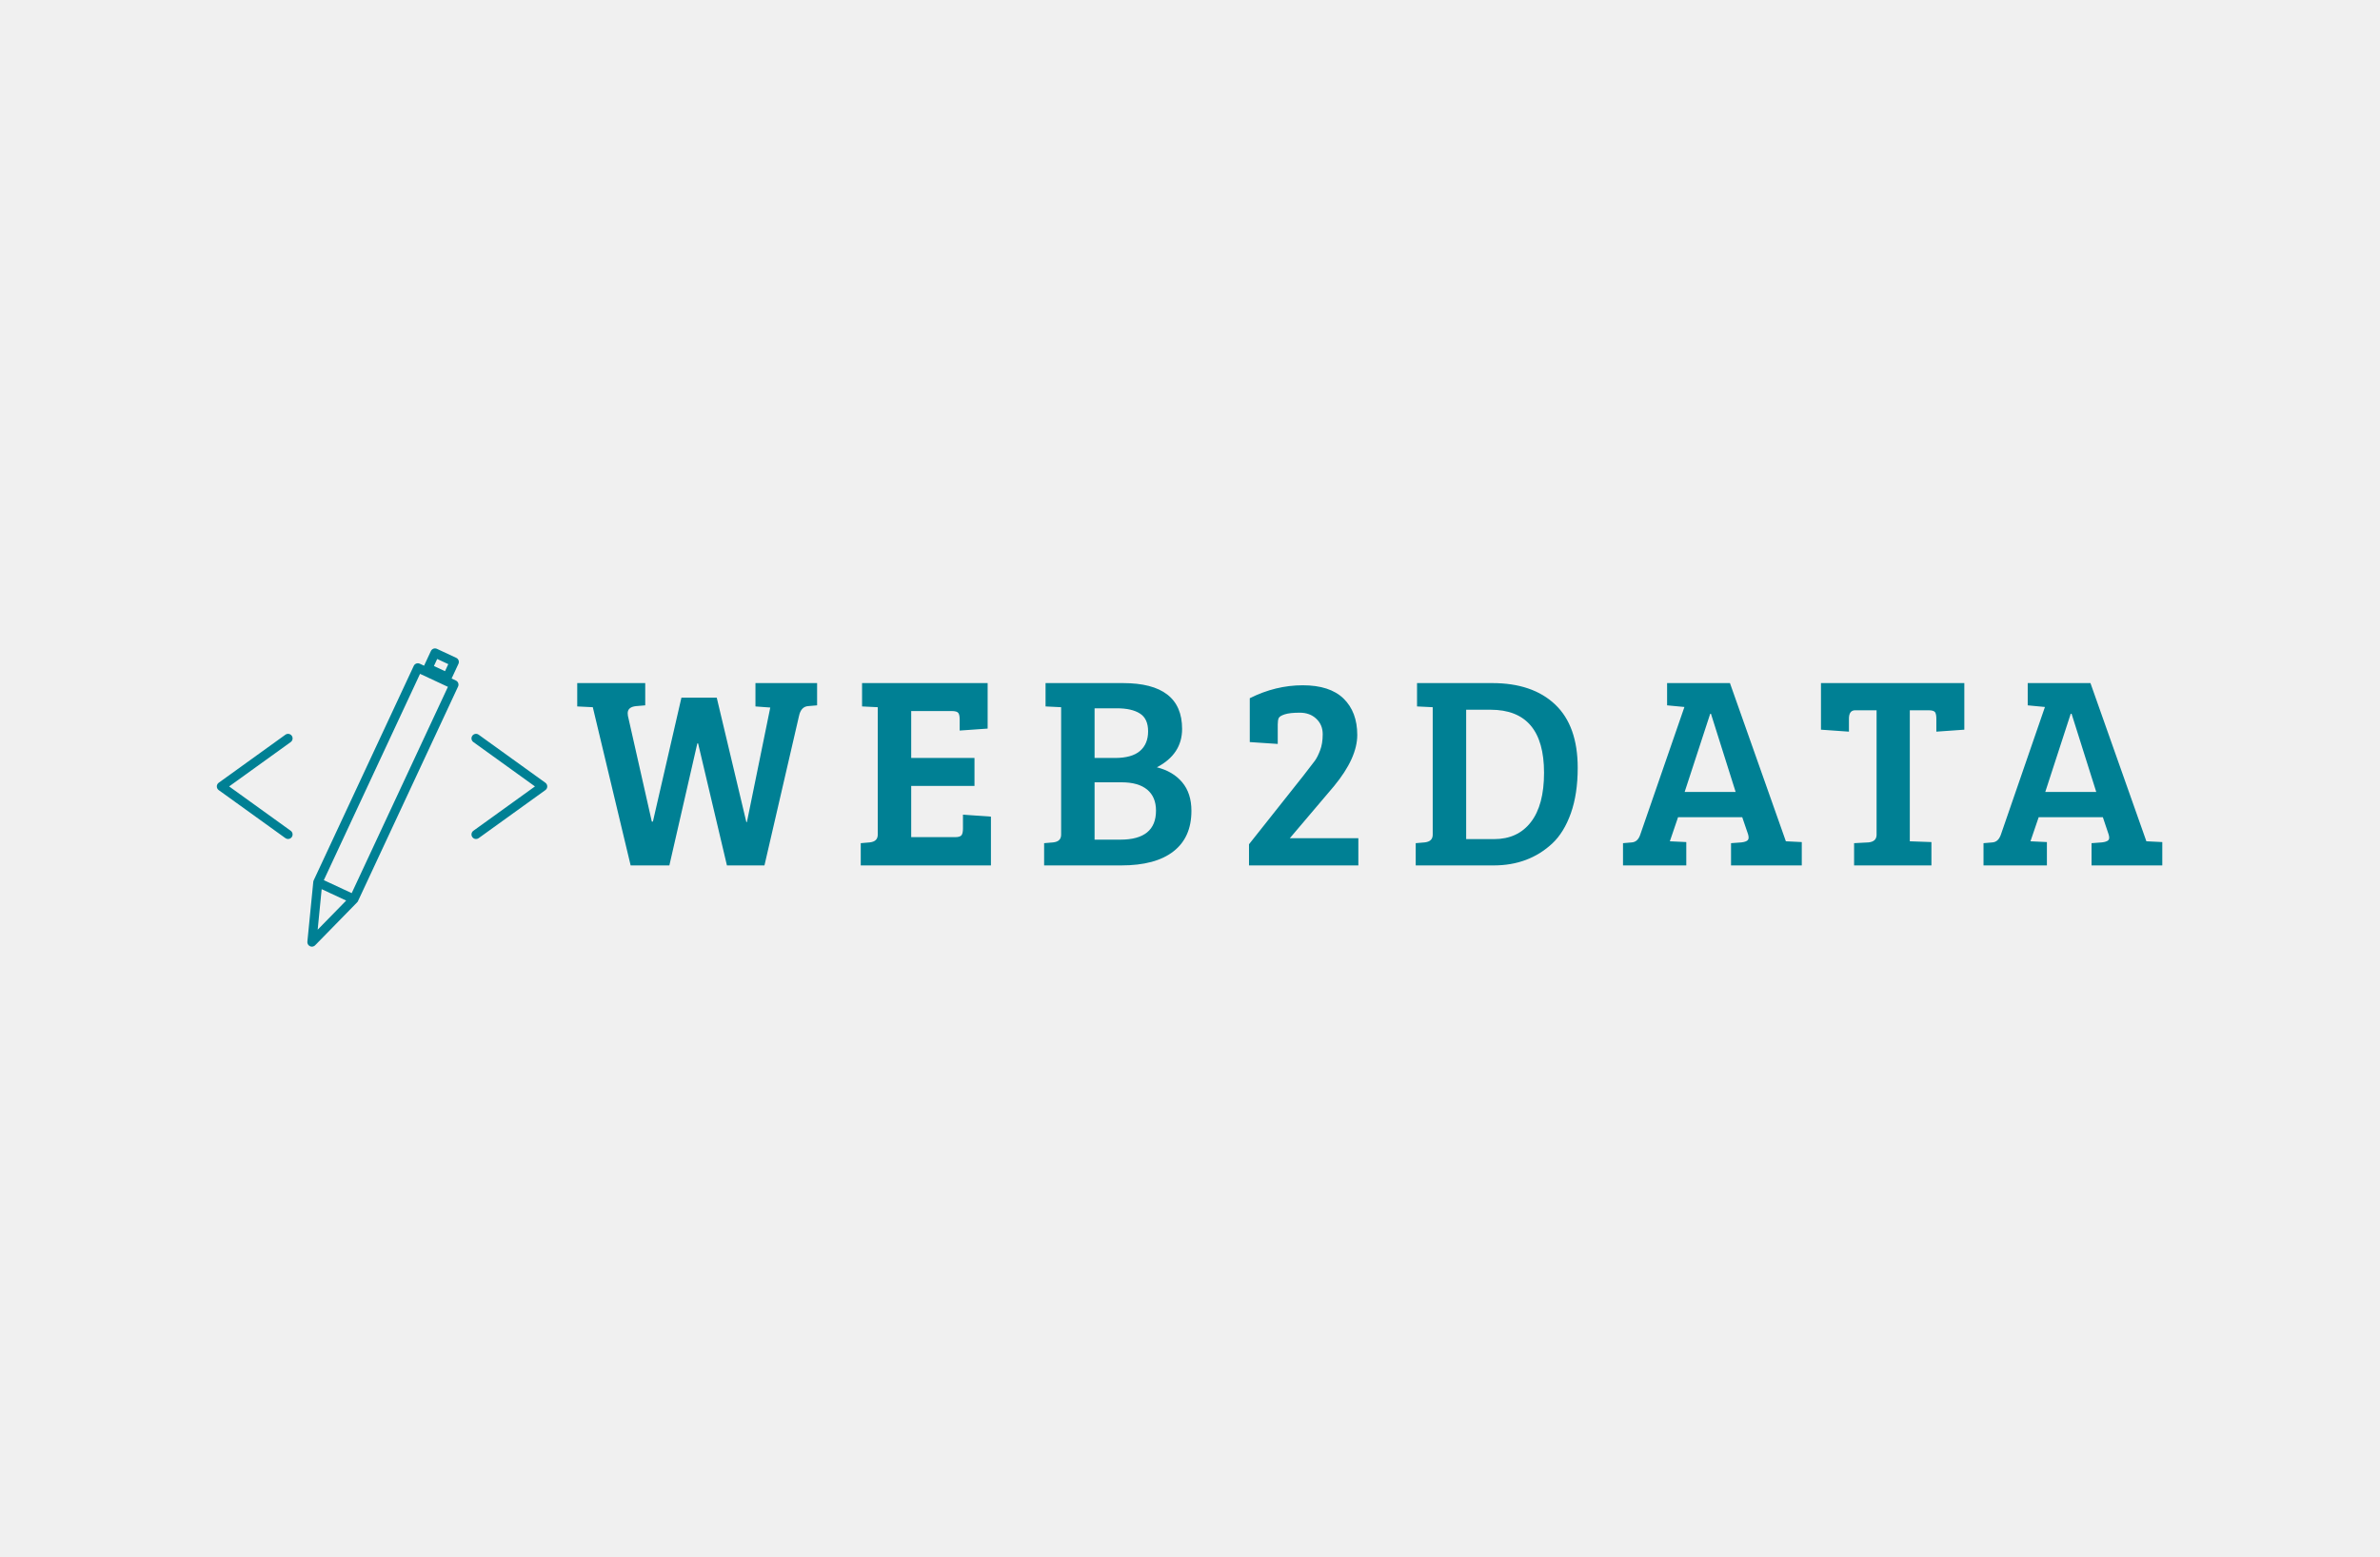
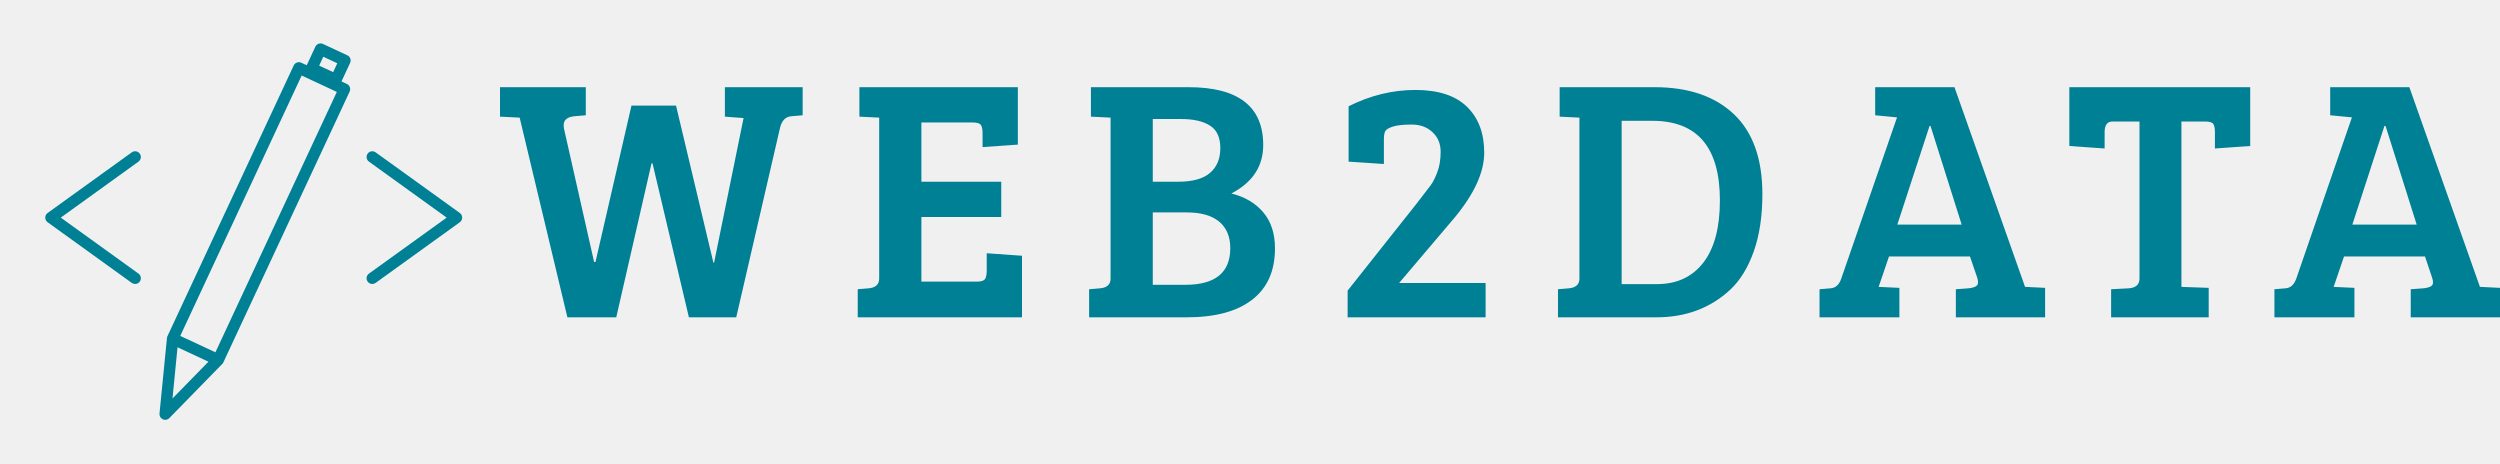
- <svg xmlns="http://www.w3.org/2000/svg" class="svg-top svg-workout" data-height="142" data-width="217" logoid="63" version="1.1" viewBox="0 0 217 142" x="0" y="0">
+ <svg xmlns="http://www.w3.org/2000/svg" class="svg-top svg-workout" data-height="33.47" data-width="180.65" logoid="63" version="1.1" viewBox="16.5 56 180.65 33.47" x="0" y="0">
  <g data-gtagadded="1">
    <svg class="svg-icon" data-default-height="33.47464682021808" data-default-width="36.66666666666667" data-icon-height="brandname" data-raw-fill="#FFFFFF" data-raw-height="60" data-raw-icon-id="47655" data-raw-width="60" data-raw-x="0" data-raw-y="0" fill="#008094" height="33.475" icon-type="icon" width="36.667" x="16.5" y="56">
      <svg enable-background="new 0 0 100 100" version="1.1" viewBox="0 0 100 100" x="0px" xml:space="preserve" y="0px">
        <g>
          <g>
            <path d="M70.112,18.125l-1.167-0.544l1.86-3.997c0.291-0.618,0.025-1.353-0.593-1.643l-5.264-2.453    c-0.297-0.136-0.636-0.154-0.945-0.043c-0.309,0.117-0.562,0.346-0.698,0.643l-1.86,3.997l-1.168-0.544    c-0.618-0.291-1.353-0.025-1.643,0.593l-5.752,12.332L31.374,72.587c-0.006,0.019-0.012,0.043-0.025,0.062    c-0.012,0.037-0.025,0.074-0.037,0.111c-0.018,0.068-0.031,0.142-0.043,0.216c0,0.006-0.006,0.012,0,0.025l-1.606,16.267    c-0.056,0.525,0.228,1.02,0.704,1.242c0.167,0.08,0.346,0.118,0.525,0.118c0.321,0,0.643-0.13,0.884-0.371l11.356-11.615    c0.025-0.025,0.056-0.049,0.081-0.08c0.056-0.056,0.105-0.124,0.154-0.185c0.031-0.049,0.062-0.105,0.086-0.161l0.025-0.056    l21.476-46.053l5.752-12.338c0.142-0.297,0.154-0.636,0.043-0.945C70.637,18.515,70.408,18.261,70.112,18.125z M65.021,12.25    l3.021,1.409l-0.889,1.915l-3.021-1.409L65.021,12.25z M32.468,86.012l1.087-11.047l6.673,3.114L32.468,86.012z M62.71,31.063    L41.735,76.047l-7.593-3.534L55.123,27.51l5.227-11.207l7.593,3.54L62.71,31.063z" />
          </g>
        </g>
        <g>
          <g>
            <path d="M24.401,61.299c-0.25,0-0.503-0.076-0.721-0.233L5.513,47.978C5.191,47.746,5,47.372,5,46.975    c0-0.397,0.191-0.77,0.513-1.002L23.68,32.885c0.554-0.399,1.326-0.273,1.725,0.28c0.399,0.554,0.273,1.326-0.281,1.725    L8.35,46.975L25.125,59.06c0.554,0.399,0.679,1.171,0.281,1.725C25.163,61.12,24.785,61.299,24.401,61.299z" />
          </g>
        </g>
        <g>
          <g>
            <path d="M75.598,61.299c-0.384,0-0.762-0.178-1.004-0.513c-0.399-0.554-0.273-1.326,0.281-1.725L91.65,46.975    L74.875,34.89c-0.554-0.399-0.679-1.171-0.281-1.725c0.399-0.554,1.17-0.68,1.725-0.28l18.167,13.088    C94.809,46.205,95,46.578,95,46.975c0,0.397-0.191,0.77-0.513,1.002L76.319,61.065C76.101,61.223,75.848,61.299,75.598,61.299z" />
          </g>
        </g>
      </svg>
    </svg>
    <svg class="svgText" fill="#008094" font-family="Bree Serif" x="52.5" y="52">
      <path d="M22.00 10.30L22.00 12.33L21.18 12.40L21.18 12.40Q20.53 12.45 20.35 13.30L20.35 13.30L17.20 26.93L13.78 26.93L11.15 15.80L11.08 15.80L8.53 26.93L5.00 26.93L1.55 12.50L0.13 12.43L0.13 10.30L6.33 10.30L6.33 12.33L5.50 12.40L5.50 12.40Q4.73 12.48 4.73 13.05L4.73 13.05L4.73 13.05Q4.73 13.15 4.75 13.28L4.75 13.28L6.93 22.93L7.03 22.93L9.63 11.63L12.85 11.63L15.55 22.98L15.60 22.98L17.73 12.53L16.38 12.43L16.38 10.30L22.00 10.30ZM37.85 22.48L37.85 26.93L25.98 26.93L25.98 24.90L26.80 24.83L26.80 24.83Q27.53 24.75 27.53 24.13L27.53 24.13L27.53 12.50L26.10 12.43L26.10 10.30L37.55 10.30L37.55 14.45L35.00 14.63L35.00 13.63L35.00 13.63Q35.00 13.20 34.88 13.03L34.88 13.03L34.88 13.03Q34.75 12.85 34.28 12.85L34.28 12.85L30.58 12.85L30.58 17.13L36.35 17.13L36.35 19.68L30.58 19.68L30.58 24.35L34.60 24.35L34.60 24.35Q35.05 24.35 35.18 24.16L35.18 24.16L35.18 24.16Q35.30 23.98 35.30 23.55L35.30 23.55L35.30 22.30L37.85 22.48ZM42.83 12.43L42.83 10.30L49.88 10.30L49.88 10.30Q55.28 10.30 55.28 14.48L55.28 14.48L55.28 14.48Q55.28 16.78 52.98 17.98L52.98 17.98L52.98 17.98Q54.45 18.35 55.29 19.35L55.29 19.35L55.29 19.35Q56.13 20.35 56.13 21.95L56.13 21.95L56.13 21.95Q56.13 24.38 54.49 25.65L54.49 25.65L54.49 25.65Q52.85 26.93 49.73 26.93L49.73 26.93L42.70 26.93L42.70 24.90L43.53 24.83L43.53 24.83Q44.25 24.75 44.25 24.13L44.25 24.13L44.25 12.50L42.83 12.43ZM49.78 19.35L47.30 19.35L47.30 24.58L49.65 24.58L49.65 24.58Q52.90 24.58 52.90 21.93L52.90 21.93L52.90 21.93Q52.90 20.68 52.09 20.01L52.09 20.01L52.09 20.01Q51.28 19.35 49.78 19.35L49.78 19.35ZM49.33 12.60L47.30 12.60L47.30 17.13L49.15 17.13L49.15 17.13Q50.70 17.13 51.44 16.49L51.44 16.49L51.44 16.49Q52.18 15.85 52.18 14.70L52.18 14.70L52.18 14.70Q52.18 13.55 51.44 13.08L51.44 13.08L51.44 13.08Q50.70 12.60 49.33 12.60L49.33 12.60ZM71.35 26.93L61.38 26.93L61.38 25.00L66.35 18.73L66.35 18.73Q67.13 17.73 67.38 17.39L67.38 17.39L67.38 17.39Q67.63 17.05 67.86 16.44L67.86 16.44L67.86 16.44Q68.10 15.83 68.10 14.96L68.10 14.96L68.10 14.96Q68.10 14.10 67.51 13.55L67.51 13.55L67.51 13.55Q66.93 13.00 66.01 13.00L66.01 13.00L66.01 13.00Q65.10 13.00 64.64 13.15L64.64 13.15L64.64 13.15Q64.18 13.30 64.09 13.49L64.09 13.49L64.09 13.49Q64.00 13.68 64.00 14.08L64.00 14.08L64.00 15.85L61.45 15.68L61.45 11.68L61.45 11.68Q63.80 10.50 66.28 10.50L66.28 10.50L66.28 10.50Q68.75 10.50 70.00 11.71L70.00 11.71L70.00 11.71Q71.25 12.93 71.25 15.03L71.25 15.03L71.25 15.03Q71.25 17.13 69.13 19.70L69.13 19.70L65.10 24.45L71.35 24.45L71.35 26.93ZM83.68 26.93L76.58 26.93L76.58 24.90L77.40 24.83L77.40 24.83Q78.13 24.75 78.13 24.13L78.13 24.13L78.13 12.50L76.70 12.43L76.70 10.30L83.55 10.30L83.55 10.30Q87.23 10.30 89.29 12.25L89.29 12.25L89.29 12.25Q91.35 14.20 91.35 18.03L91.35 18.03L91.35 18.03Q91.35 20.40 90.73 22.16L90.73 22.16L90.73 22.16Q90.10 23.93 89.03 24.93L89.03 24.93L89.03 24.93Q86.88 26.93 83.68 26.93L83.68 26.93ZM83.40 12.73L81.18 12.73L81.18 24.53L83.73 24.53L83.73 24.53Q85.88 24.53 87.08 22.98L87.08 22.98L87.08 22.98Q88.28 21.43 88.28 18.48L88.28 18.48L88.28 18.48Q88.28 12.73 83.40 12.73L83.40 12.73ZM97.05 24.13L97.05 24.13L101.08 12.48L99.50 12.33L99.50 10.30L105.23 10.30L110.33 24.73L110.35 24.73L111.78 24.80L111.78 26.93L105.33 26.93L105.33 24.90L106.28 24.83L106.28 24.83Q106.70 24.78 106.85 24.63L106.85 24.63L106.85 24.63Q107.00 24.48 106.88 24.08L106.88 24.08L106.35 22.53L100.50 22.53L99.75 24.73L101.25 24.80L101.25 26.93L95.48 26.93L95.48 24.90L96.30 24.83L96.30 24.83Q96.83 24.78 97.05 24.13ZM103.50 13.10L103.43 13.10L101.10 20.23L105.75 20.23L103.50 13.10ZM118.60 24.13L118.60 24.13L118.60 12.78L116.65 12.78L116.65 12.78Q116.08 12.78 116.08 13.55L116.08 13.55L116.08 14.73L113.53 14.55L113.53 10.30L126.60 10.30L126.60 14.55L124.05 14.73L124.05 13.55L124.05 13.55Q124.05 13.13 123.93 12.95L123.93 12.95L123.93 12.95Q123.80 12.78 123.33 12.78L123.33 12.78L121.63 12.78L121.63 24.73L123.60 24.80L123.60 26.93L116.55 26.93L116.55 24.90L117.88 24.83L117.88 24.83Q118.60 24.75 118.60 24.13ZM129.93 24.13L129.93 24.13L133.95 12.48L132.38 12.33L132.38 10.30L138.10 10.30L143.20 24.73L143.23 24.73L144.65 24.80L144.65 26.93L138.20 26.93L138.20 24.90L139.15 24.83L139.15 24.83Q139.58 24.78 139.73 24.63L139.73 24.63L139.73 24.63Q139.88 24.48 139.75 24.08L139.75 24.08L139.23 22.53L133.38 22.53L132.63 24.73L134.13 24.80L134.13 26.93L128.35 26.93L128.35 24.90L129.18 24.83L129.18 24.83Q129.70 24.78 129.93 24.13ZM136.38 13.10L136.30 13.10L133.98 20.23L138.63 20.23L136.38 13.10Z" />
    </svg>
    <svg class="svgSlogan" fill="#008094" font-family="Bree Serif" x="52.5" y="78.6">
      <path d="" />
    </svg>
  </g>
</svg>
